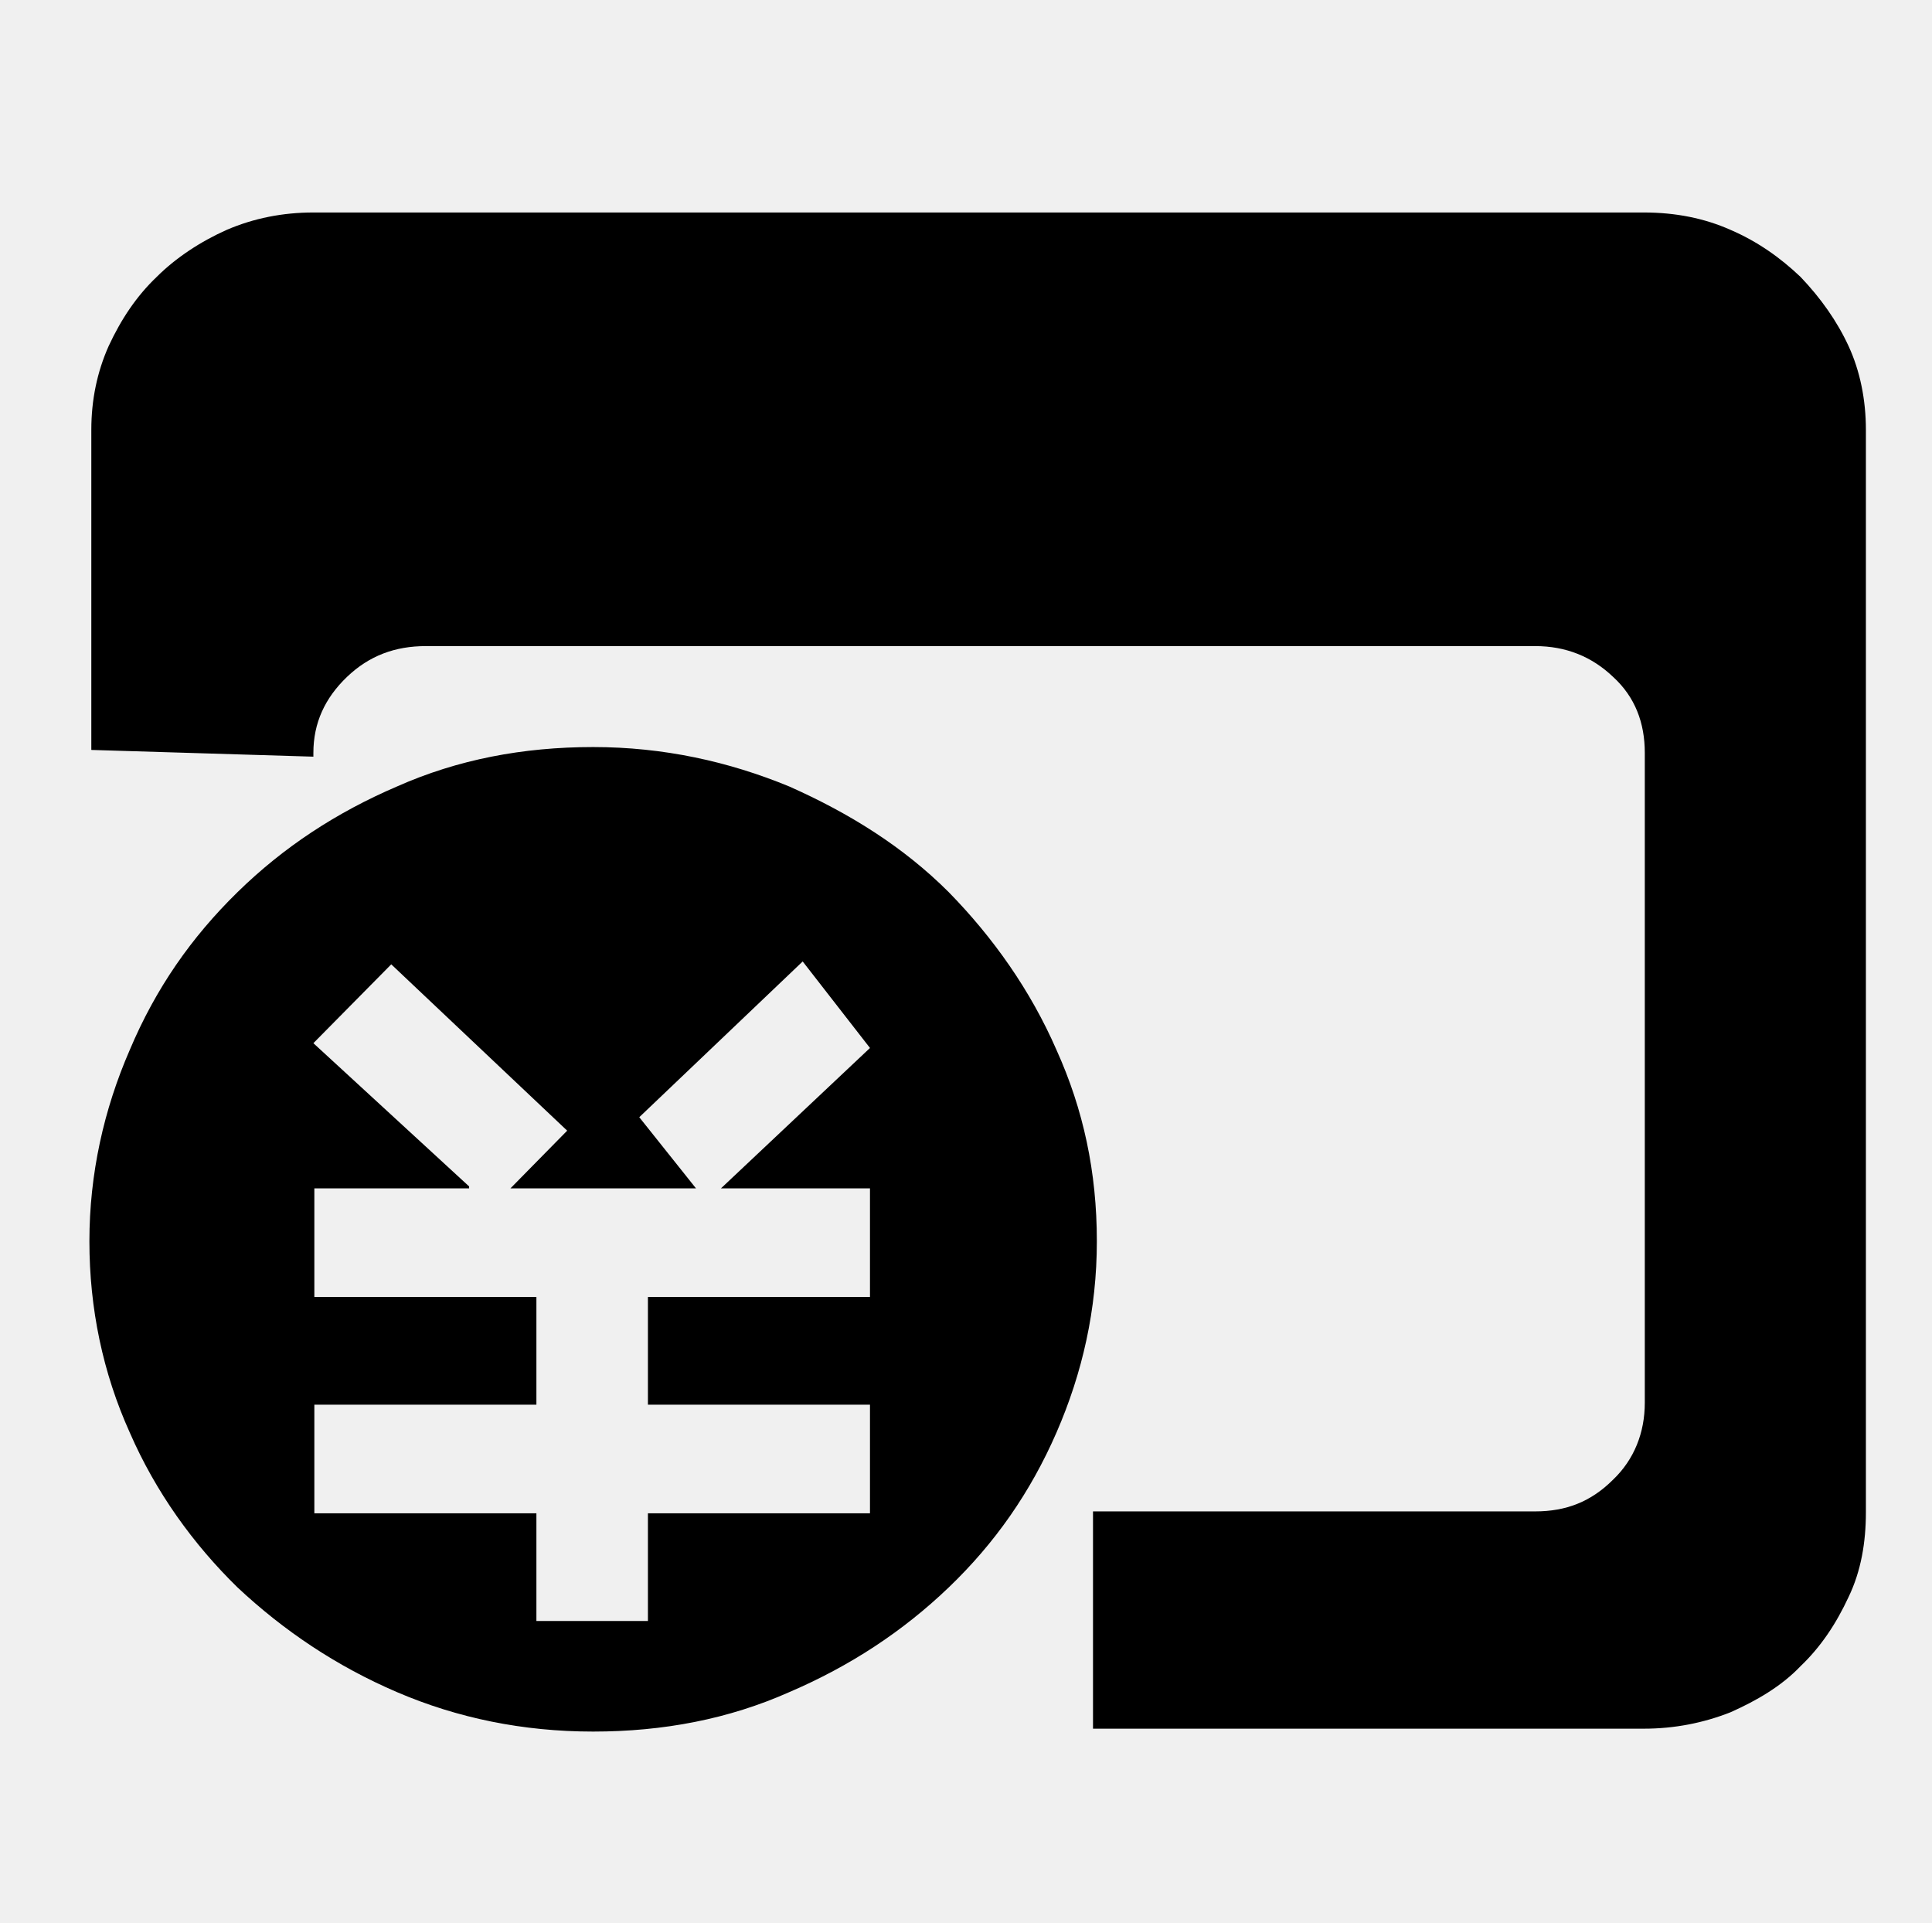
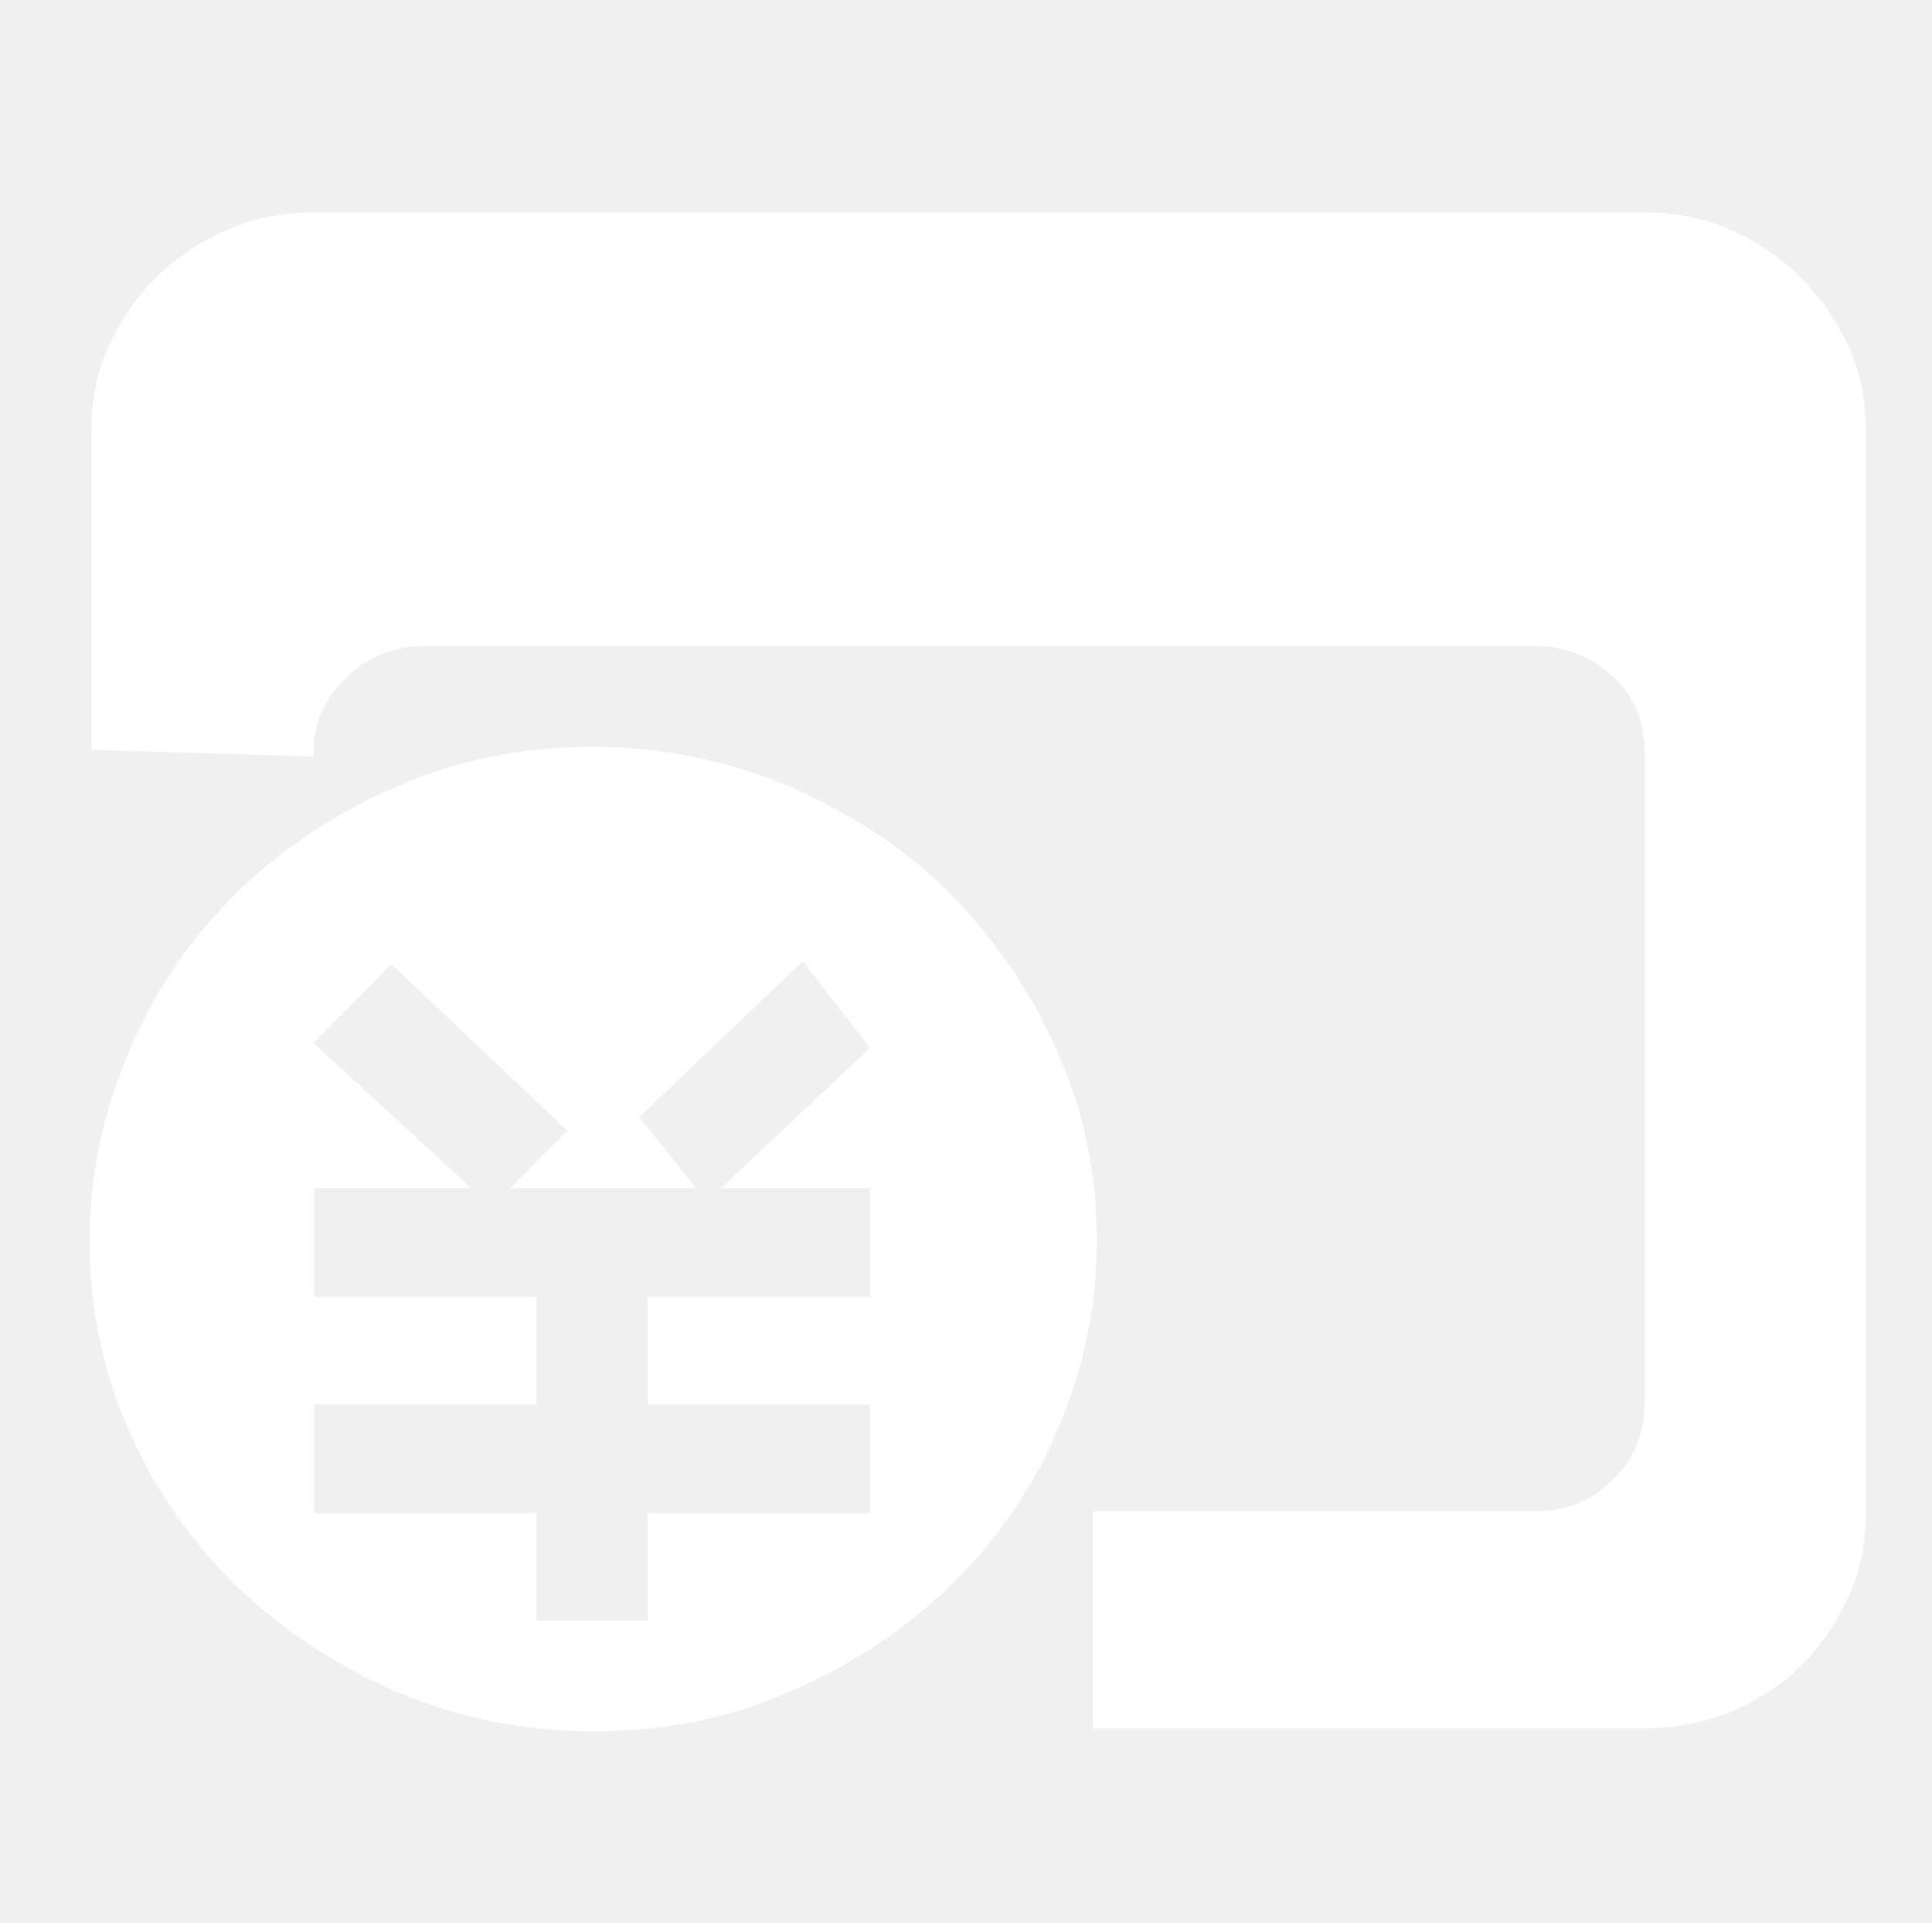
- <svg xmlns="http://www.w3.org/2000/svg" class="icon" width="200px" height="199.03px" viewBox="0 0 1029 1024" version="1.1">
-   <path fill="#000000" d="M876.032 747.008c0 15.872-5.632 30.208-16.896 40.96-11.776 11.776-25.088 16.896-41.472 16.896h-235.52v115.712H875.52c16.384 0 31.744-3.072 46.08-8.704 13.824-6.144 27.136-13.824 37.376-24.576 10.752-10.24 18.944-22.528 25.6-36.864 6.656-13.824 9.216-29.184 9.216-45.056V228.864c0-15.872-3.072-31.232-9.216-44.544-6.144-13.312-14.848-25.6-25.6-36.864-10.752-10.24-23.04-18.944-37.376-25.088-13.824-6.144-29.184-9.216-46.08-9.216H166.912c-16.384 0-31.744 3.072-46.08 9.216-13.824 6.144-27.136 14.848-37.376 25.088-10.752 10.24-18.944 22.528-25.6 36.864-6.144 13.824-9.216 28.672-9.216 44.544V399.36l118.272 3.584v-2.048c0-15.872 6.144-29.184 17.92-40.448s25.6-16.384 41.984-16.384h590.848c16.384 0 30.208 5.632 41.472 16.384 11.776 10.752 16.896 24.576 16.896 40.448v346.112zM315.904 397.824c-37.376 0-72.192 6.656-104.448 20.992-32.256 13.824-60.416 32.256-84.992 56.32-24.576 24.064-43.52 51.2-57.344 83.968-13.824 31.744-21.504 66.048-21.504 101.888s7.168 70.144 21.504 101.888c13.824 31.744 33.792 59.392 57.344 82.432 24.576 23.04 52.736 41.984 84.992 55.808 32.256 13.824 67.072 20.992 104.448 20.992 37.376 0 72.192-6.656 104.448-20.992 32.256-13.824 60.416-32.256 84.992-55.808s43.52-50.688 57.344-82.432c13.824-31.744 21.504-65.536 21.504-101.888 0-36.864-7.168-70.144-21.504-101.888-13.824-31.744-33.792-59.904-57.344-83.968-24.064-24.064-52.736-41.984-84.992-56.32-32.256-13.312-67.072-20.992-104.448-20.992z m-66.048 233.984l-82.944-76.288 41.472-41.984 93.696 88.576-30.208 30.72h98.816l-30.208-37.888L427.52 512l35.84 46.08L384 632.832h79.36v57.856H345.088v57.344H463.36v57.856H345.088v57.344h-59.392v-57.344H167.424v-57.856h118.272v-57.344H167.424v-57.856h82.432v-1.024z" />
+ <svg xmlns="http://www.w3.org/2000/svg" class="icon" width="32px" height="31.84px" viewBox="0 0 1029 1024" version="1.1">
+   <path fill="#FFFFFF" d="M876.032 747.008c0 15.872-5.632 30.208-16.896 40.96-11.776 11.776-25.088 16.896-41.472 16.896h-235.52v115.712H875.52c16.384 0 31.744-3.072 46.08-8.704 13.824-6.144 27.136-13.824 37.376-24.576 10.752-10.24 18.944-22.528 25.6-36.864 6.656-13.824 9.216-29.184 9.216-45.056V228.864c0-15.872-3.072-31.232-9.216-44.544-6.144-13.312-14.848-25.6-25.6-36.864-10.752-10.24-23.04-18.944-37.376-25.088-13.824-6.144-29.184-9.216-46.08-9.216H166.912c-16.384 0-31.744 3.072-46.08 9.216-13.824 6.144-27.136 14.848-37.376 25.088-10.752 10.24-18.944 22.528-25.6 36.864-6.144 13.824-9.216 28.672-9.216 44.544V399.36l118.272 3.584v-2.048c0-15.872 6.144-29.184 17.92-40.448s25.6-16.384 41.984-16.384h590.848c16.384 0 30.208 5.632 41.472 16.384 11.776 10.752 16.896 24.576 16.896 40.448v346.112zM315.904 397.824c-37.376 0-72.192 6.656-104.448 20.992-32.256 13.824-60.416 32.256-84.992 56.32-24.576 24.064-43.52 51.2-57.344 83.968-13.824 31.744-21.504 66.048-21.504 101.888s7.168 70.144 21.504 101.888c13.824 31.744 33.792 59.392 57.344 82.432 24.576 23.04 52.736 41.984 84.992 55.808 32.256 13.824 67.072 20.992 104.448 20.992 37.376 0 72.192-6.656 104.448-20.992 32.256-13.824 60.416-32.256 84.992-55.808s43.52-50.688 57.344-82.432c13.824-31.744 21.504-65.536 21.504-101.888 0-36.864-7.168-70.144-21.504-101.888-13.824-31.744-33.792-59.904-57.344-83.968-24.064-24.064-52.736-41.984-84.992-56.32-32.256-13.312-67.072-20.992-104.448-20.992z m-66.048 233.984l-82.944-76.288 41.472-41.984 93.696 88.576-30.208 30.72h98.816l-30.208-37.888L427.52 512l35.84 46.08L384 632.832h79.36v57.856H345.088v57.344H463.36v57.856H345.088v57.344h-59.392v-57.344H167.424v-57.856h118.272v-57.344H167.424v-57.856h82.432v-1.024z" />
</svg>
